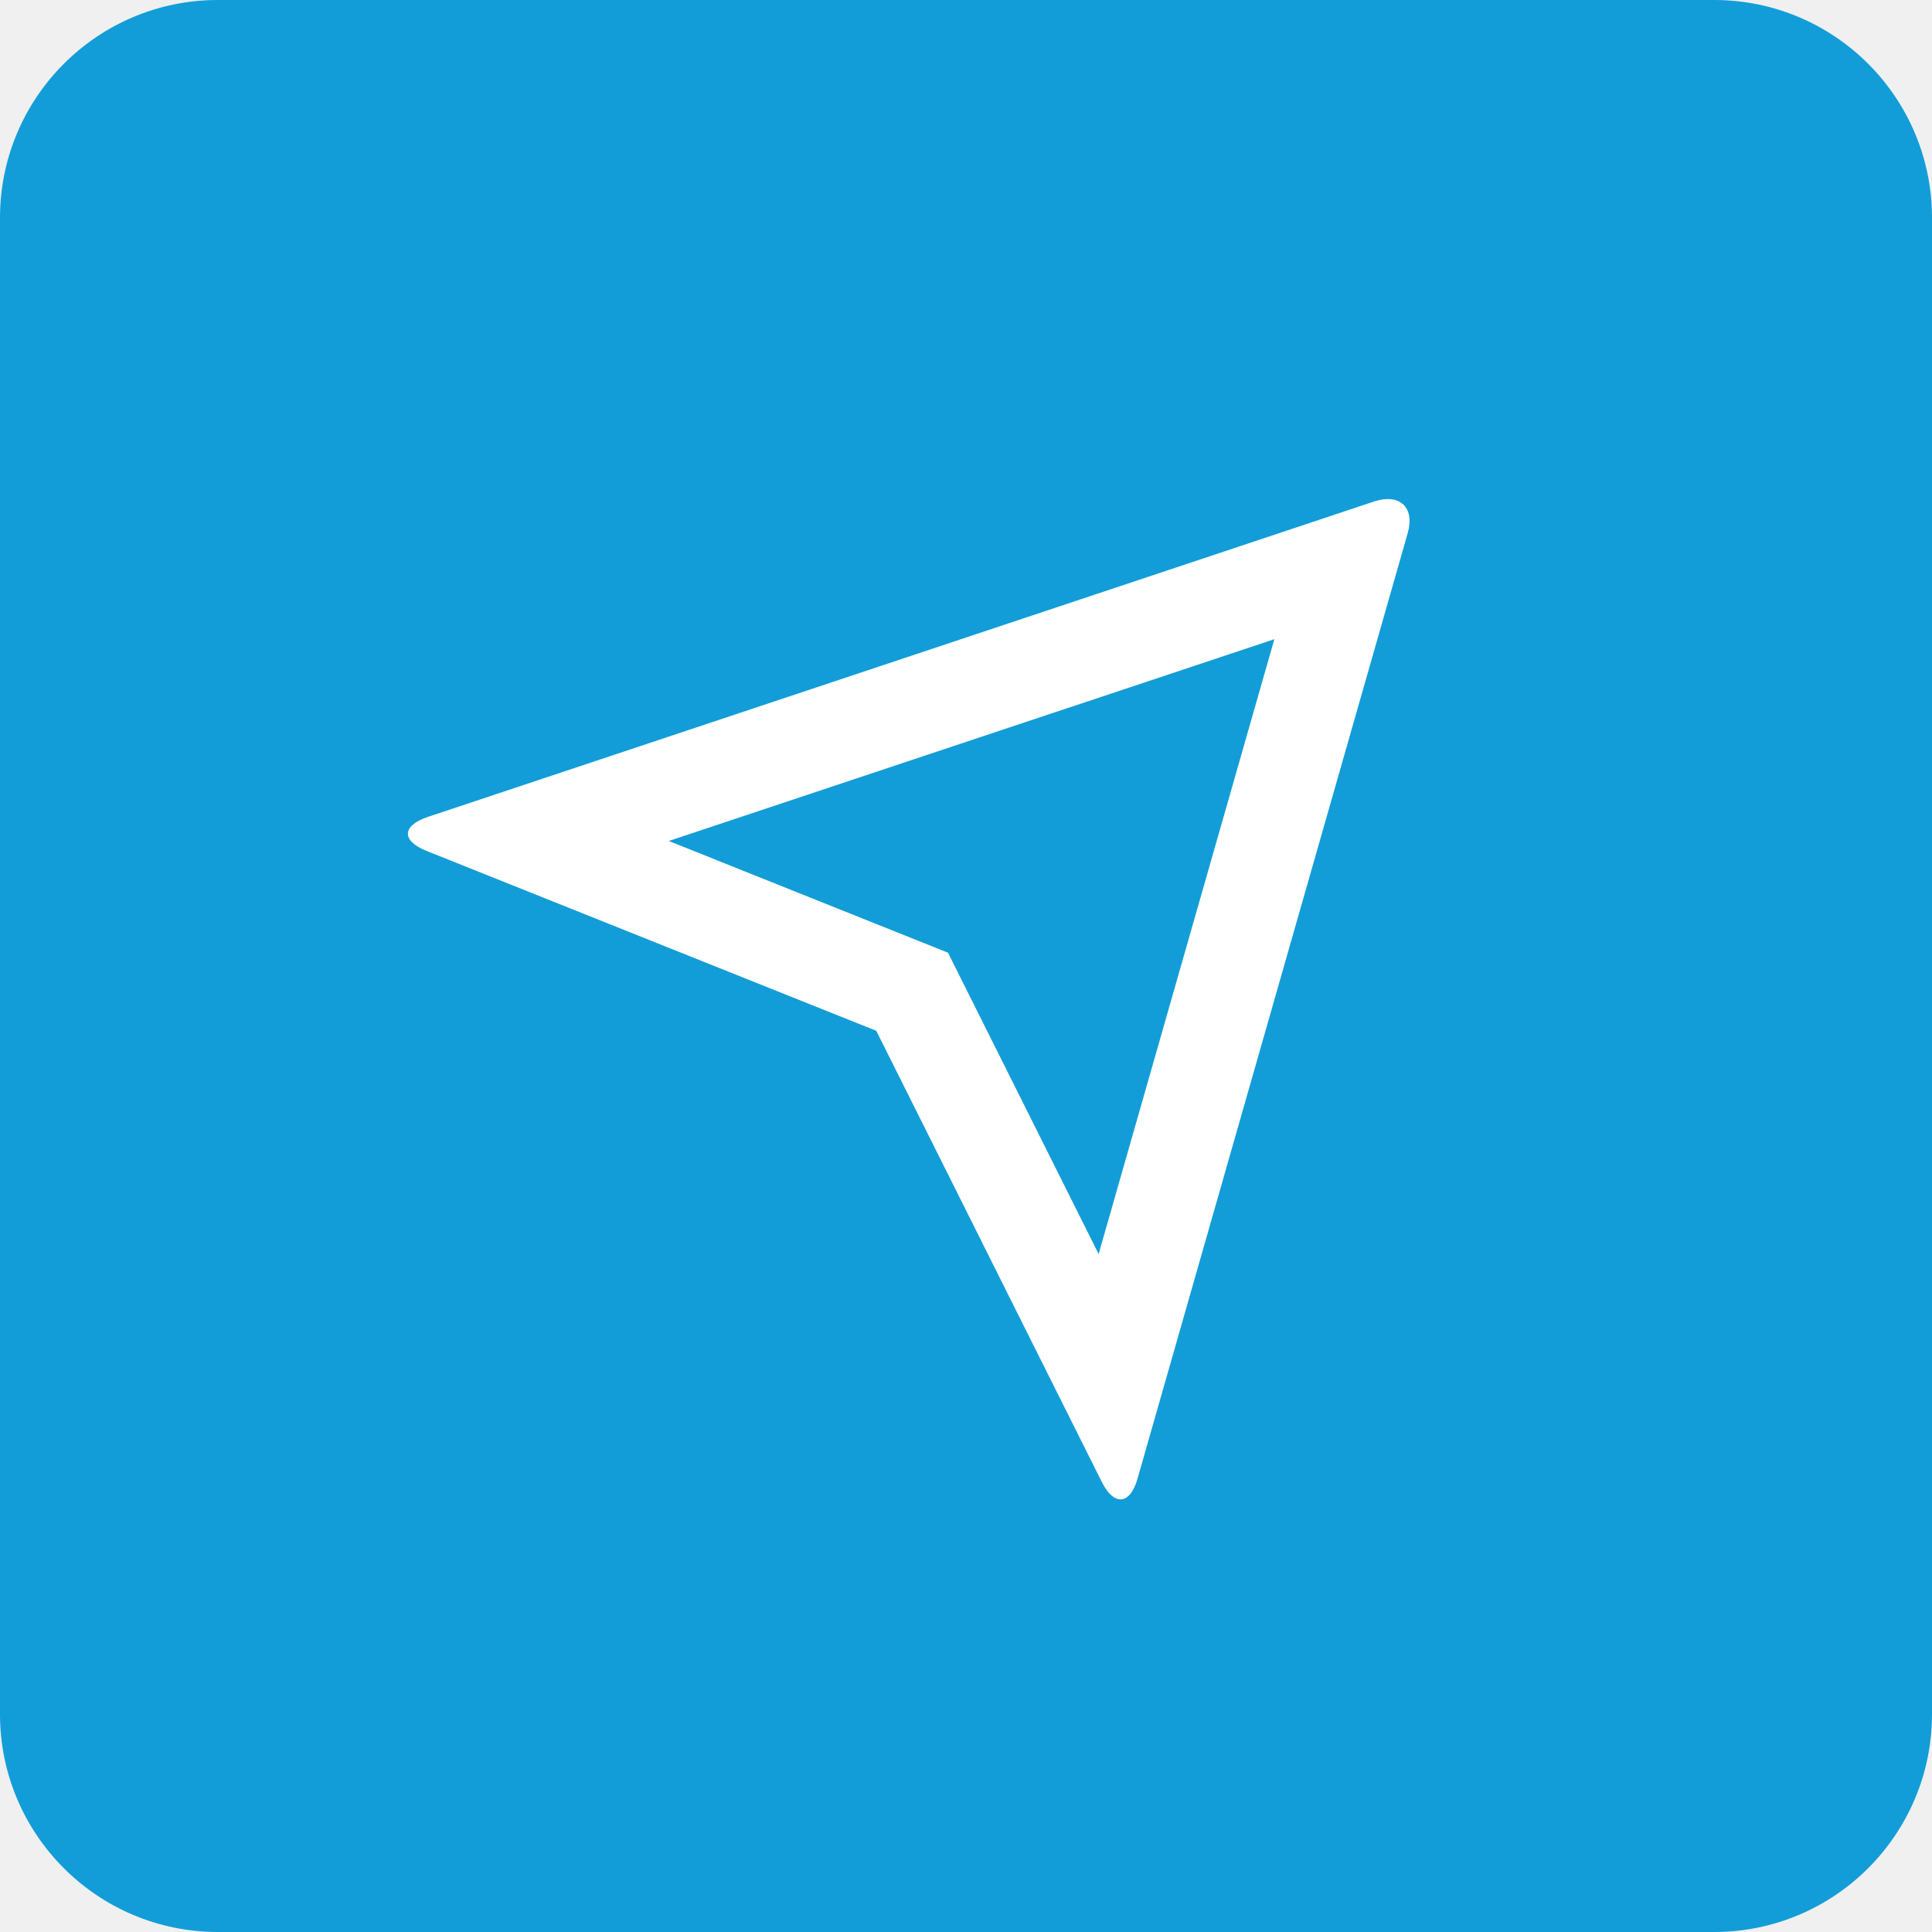
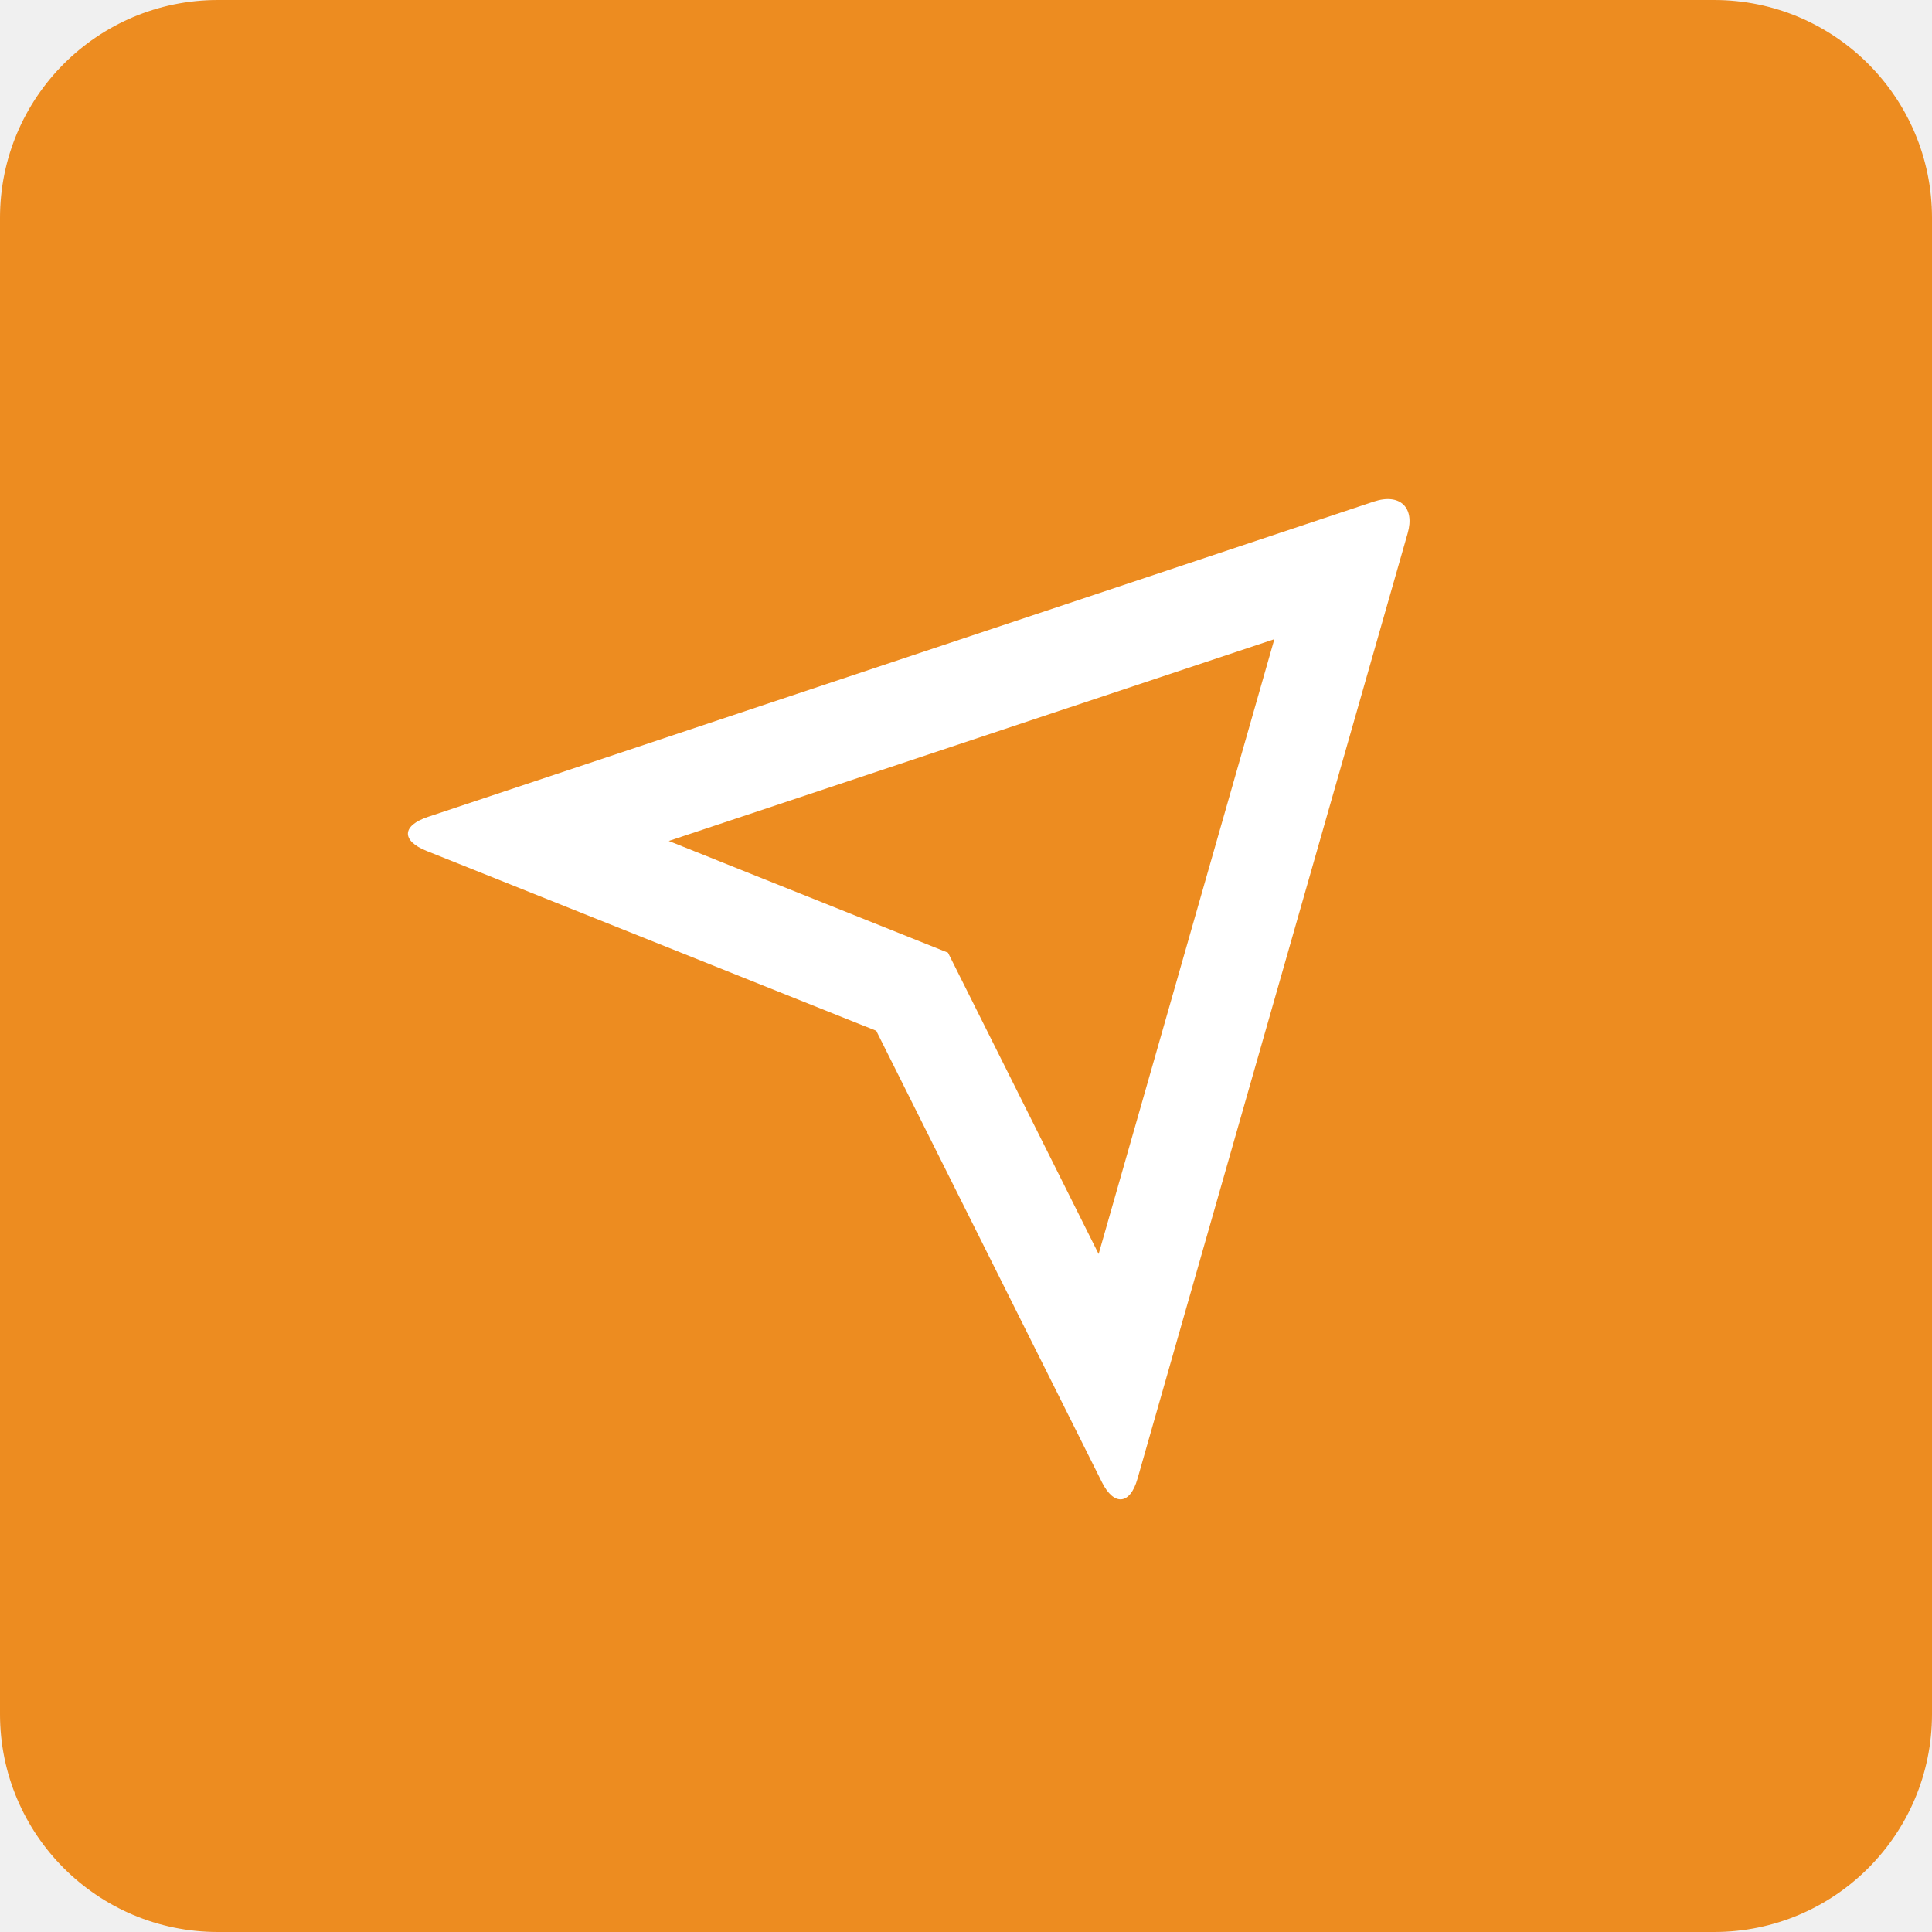
<svg xmlns="http://www.w3.org/2000/svg" id="Layer_1" data-name="Layer 1" viewBox="0 0 200.095 200.095">
  <defs>
-     <style>.cls-1{fill:#129dd8;}.cls-2{fill:#fff;}</style>
+     <style>.cls-1{fill:#ed8c20;}.cls-2{fill:#fff;}</style>
  </defs>
  <rect class="cls-1" width="200.095" height="200.095" rx="22.565" ry="22.565" />
  <path class="cls-2" d="M44.176,88.128c-2.617-1.052-2.586-2.616.175-3.535l97.932-32.644c2.714-.9,4.269.616,3.51,3.274l-27.985,97.932c-0.77,2.714-2.438,2.838-3.679.36l-23.378-46.76ZM69.268,87.1l28.916,11.57,15.6,31.207,18.2-63.678L69.258,87.1h0.01Z" />
</svg>
